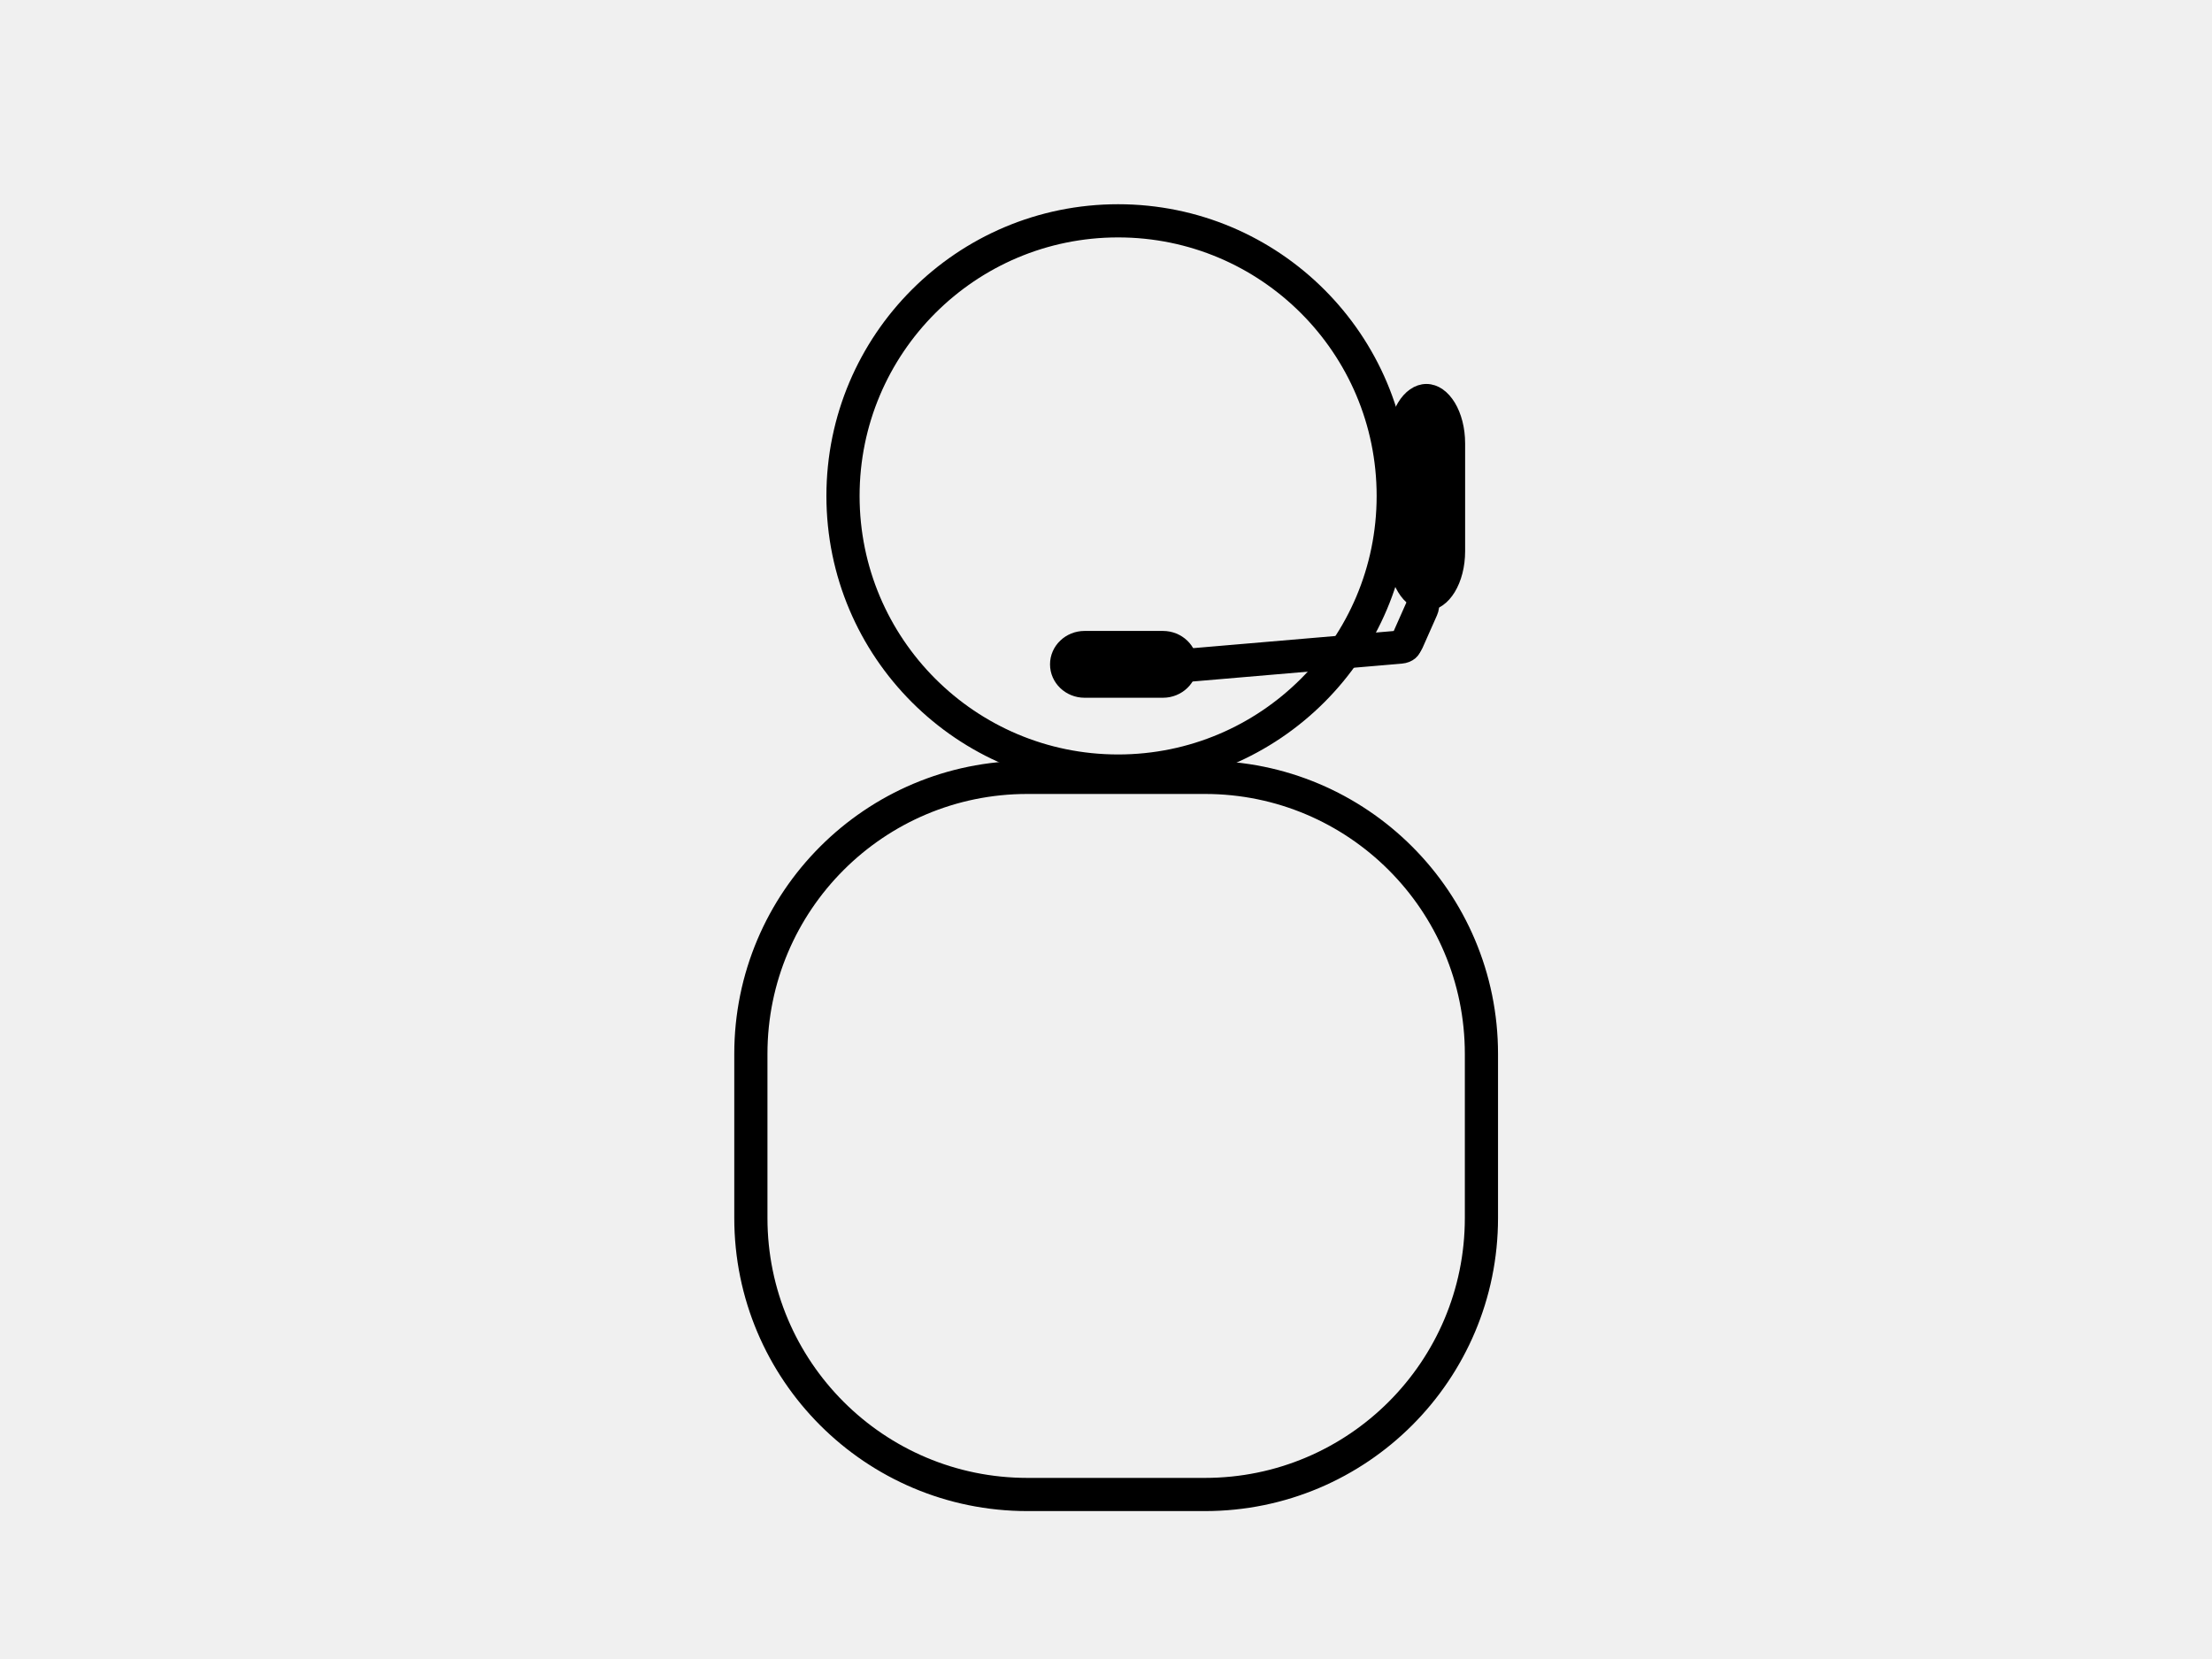
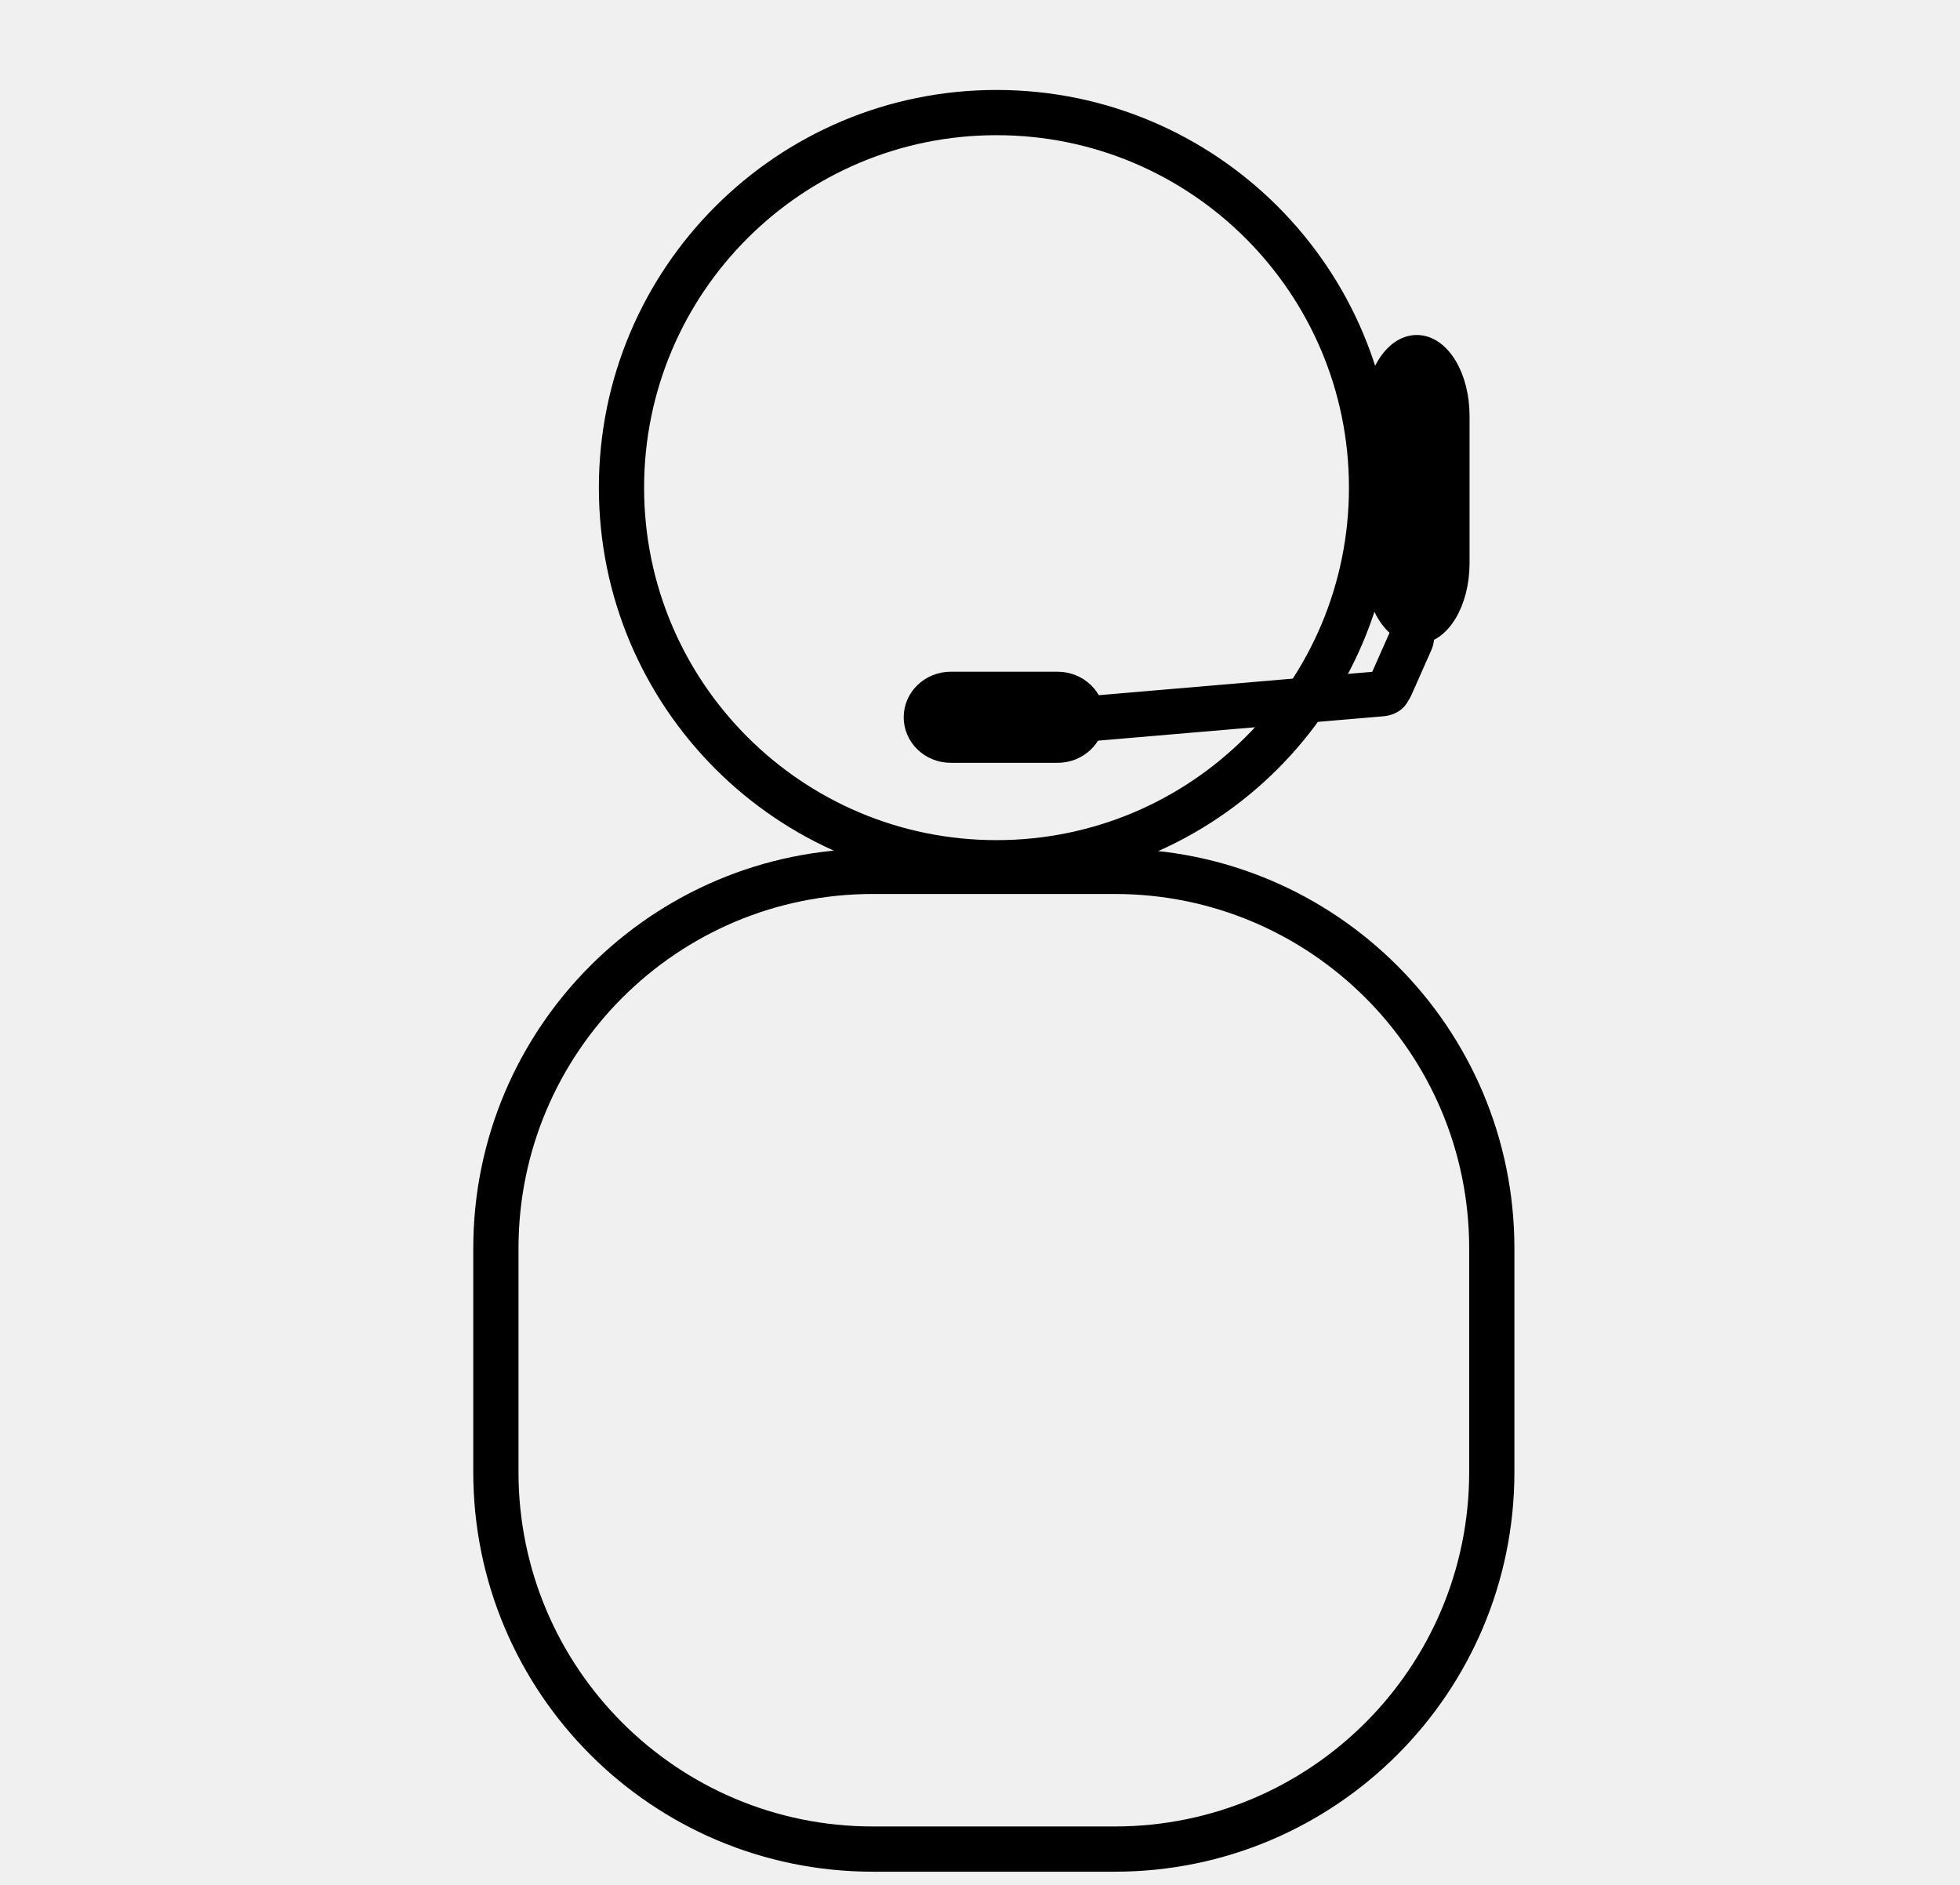
- <svg xmlns="http://www.w3.org/2000/svg" width="800" height="600">
+ <svg xmlns="http://www.w3.org/2000/svg" viewBox="140 50 520 500" style="enable-background:new 0 0 200 200;" xml:space="preserve">
+   <style type="text/css">
+       .st0{fill:#FFFFFF;}
+    </style>
  <g>
    <ellipse ry="99.5" rx="99.5" id="svg_21" cy="179.362" cx="404.383" stroke-width="12" stroke="#000" fill="none" />
    <rect stroke="#000" rx="19" id="svg_24" height="77" width="23" y="141.362" x="504.383" stroke-width="5" fill="#000000" />
    <rect transform="rotate(23.9223 511.594 226.029)" stroke="#000" rx="5" id="svg_28" height="22.895" width="7" y="214.581" x="508.094" stroke-width="5" fill="#000000" />
    <rect transform="rotate(-94.8834 467.892 237.328)" stroke="#000" rx="5" id="svg_31" height="87.524" width="7" y="193.566" x="464.392" stroke-width="5" fill="#000000" />
    <rect rx="10" id="svg_32" height="19.167" width="48.333" y="230.686" x="382.256" stroke-width="5" stroke="#000" fill="#000000" />
    <rect stroke="#000" rx="100" id="svg_35" height="259.358" width="264.219" y="281.145" x="271.561" fill-opacity="0" stroke-width="12" fill="none" />
  </g>
</svg>
